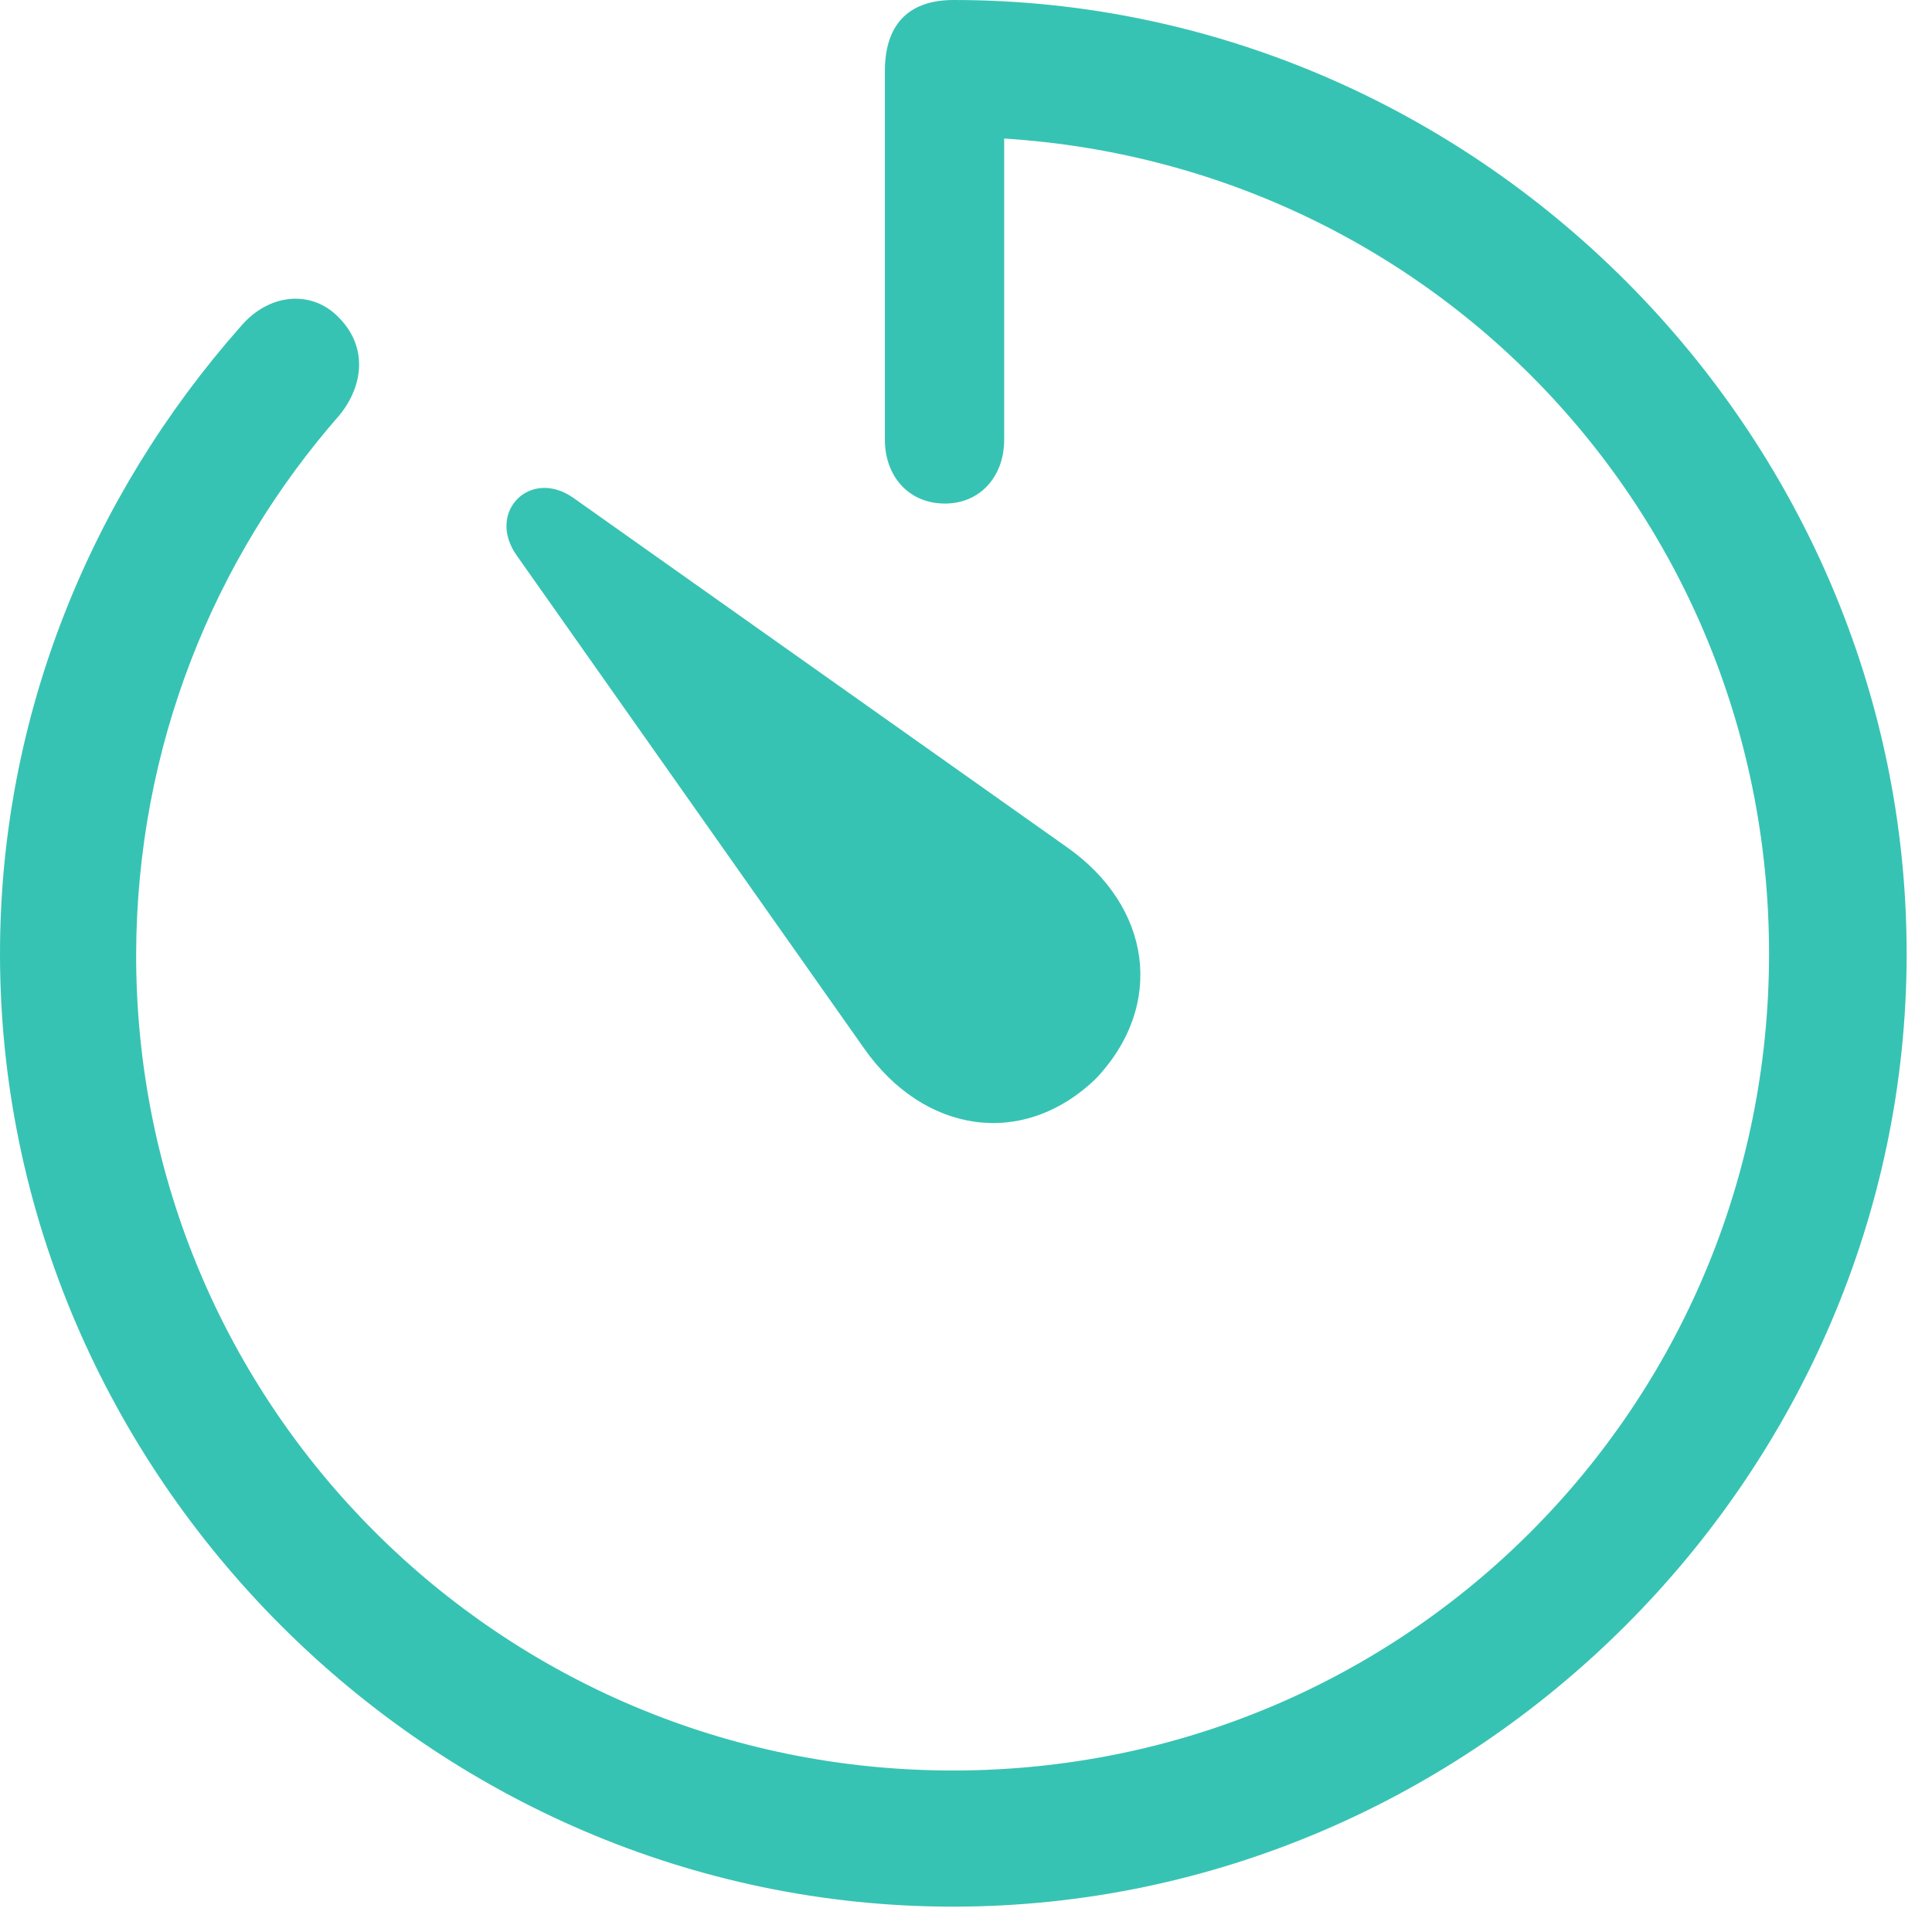
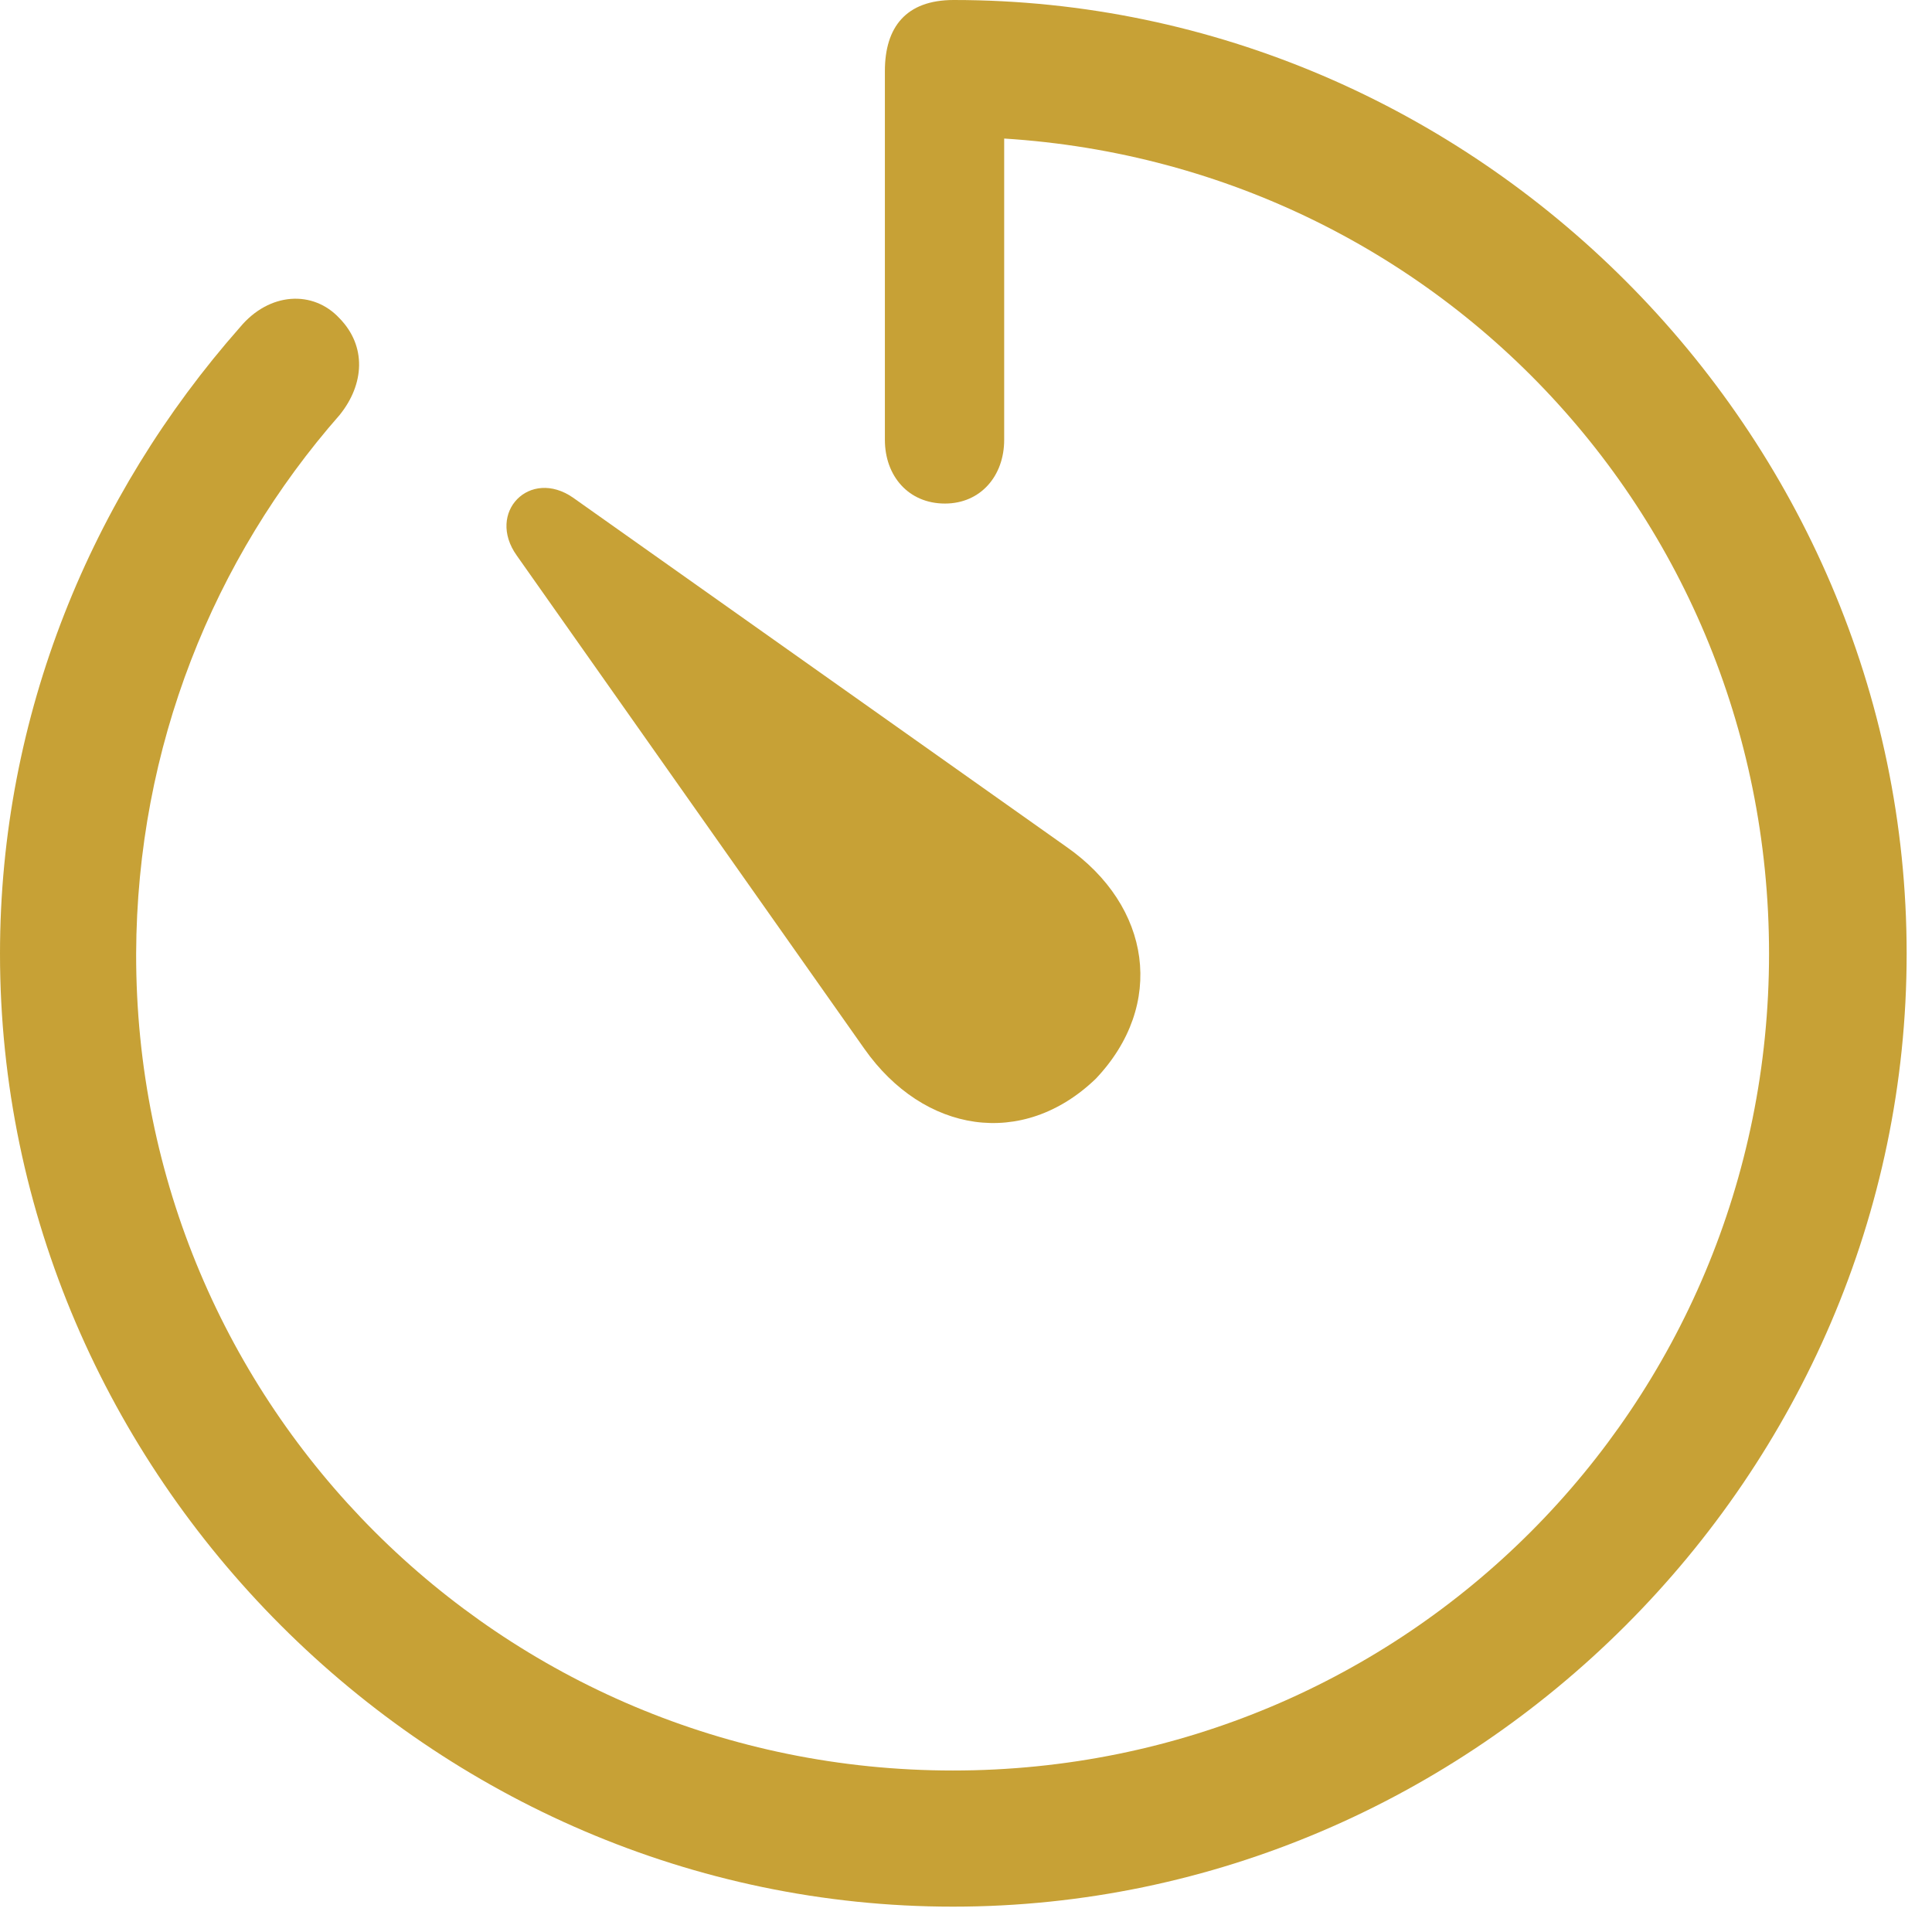
<svg xmlns="http://www.w3.org/2000/svg" width="58px" height="58px" viewBox="0 0 58 58" version="1.1">
  <g id="Page-2" stroke="none" stroke-width="1" fill="none" fill-rule="evenodd">
-     <g id="timer" fill="#14b8a6" fill-rule="nonzero">
+     <g id="timer" fill="#BD9113" fill-rule="nonzero">
      <rect id="Rectangle" fill="#000000" opacity="0" x="0" y="0" width="57.59" height="57.283" />
      <path d="M28.608,57.239 C44.275,57.239 57.239,44.275 57.239,28.63 C57.239,12.964 44.297,0 28.63,0 C27.202,0 26.565,0.813 26.565,2.131 L26.565,13.206 C26.565,14.282 27.268,15.117 28.367,15.117 C29.443,15.117 30.146,14.282 30.146,13.206 L30.146,1.89 L28.543,4.109 C42.231,4.109 53.108,15.029 53.108,28.63 C53.108,42.209 42.209,53.152 28.608,53.152 C15.029,53.152 4.065,42.209 4.087,28.63 C4.109,22.412 6.416,16.765 10.195,12.459 C10.942,11.536 11.008,10.393 10.195,9.558 C9.404,8.701 8.086,8.767 7.207,9.822 C2.747,14.876 0,21.467 0,28.63 C0,44.275 12.964,57.239 28.608,57.239 Z" id="Path" fill-opacity="0.85" />
      <path d="M32.893,32.388 C35.002,30.169 34.563,27.202 32.014,25.422 L17.205,14.941 C15.908,14.04 14.59,15.381 15.513,16.677 L25.95,31.487 C27.73,34.014 30.696,34.497 32.893,32.388 Z" id="Path" fill-opacity="0.85" />
    </g>
  </g>
</svg>
